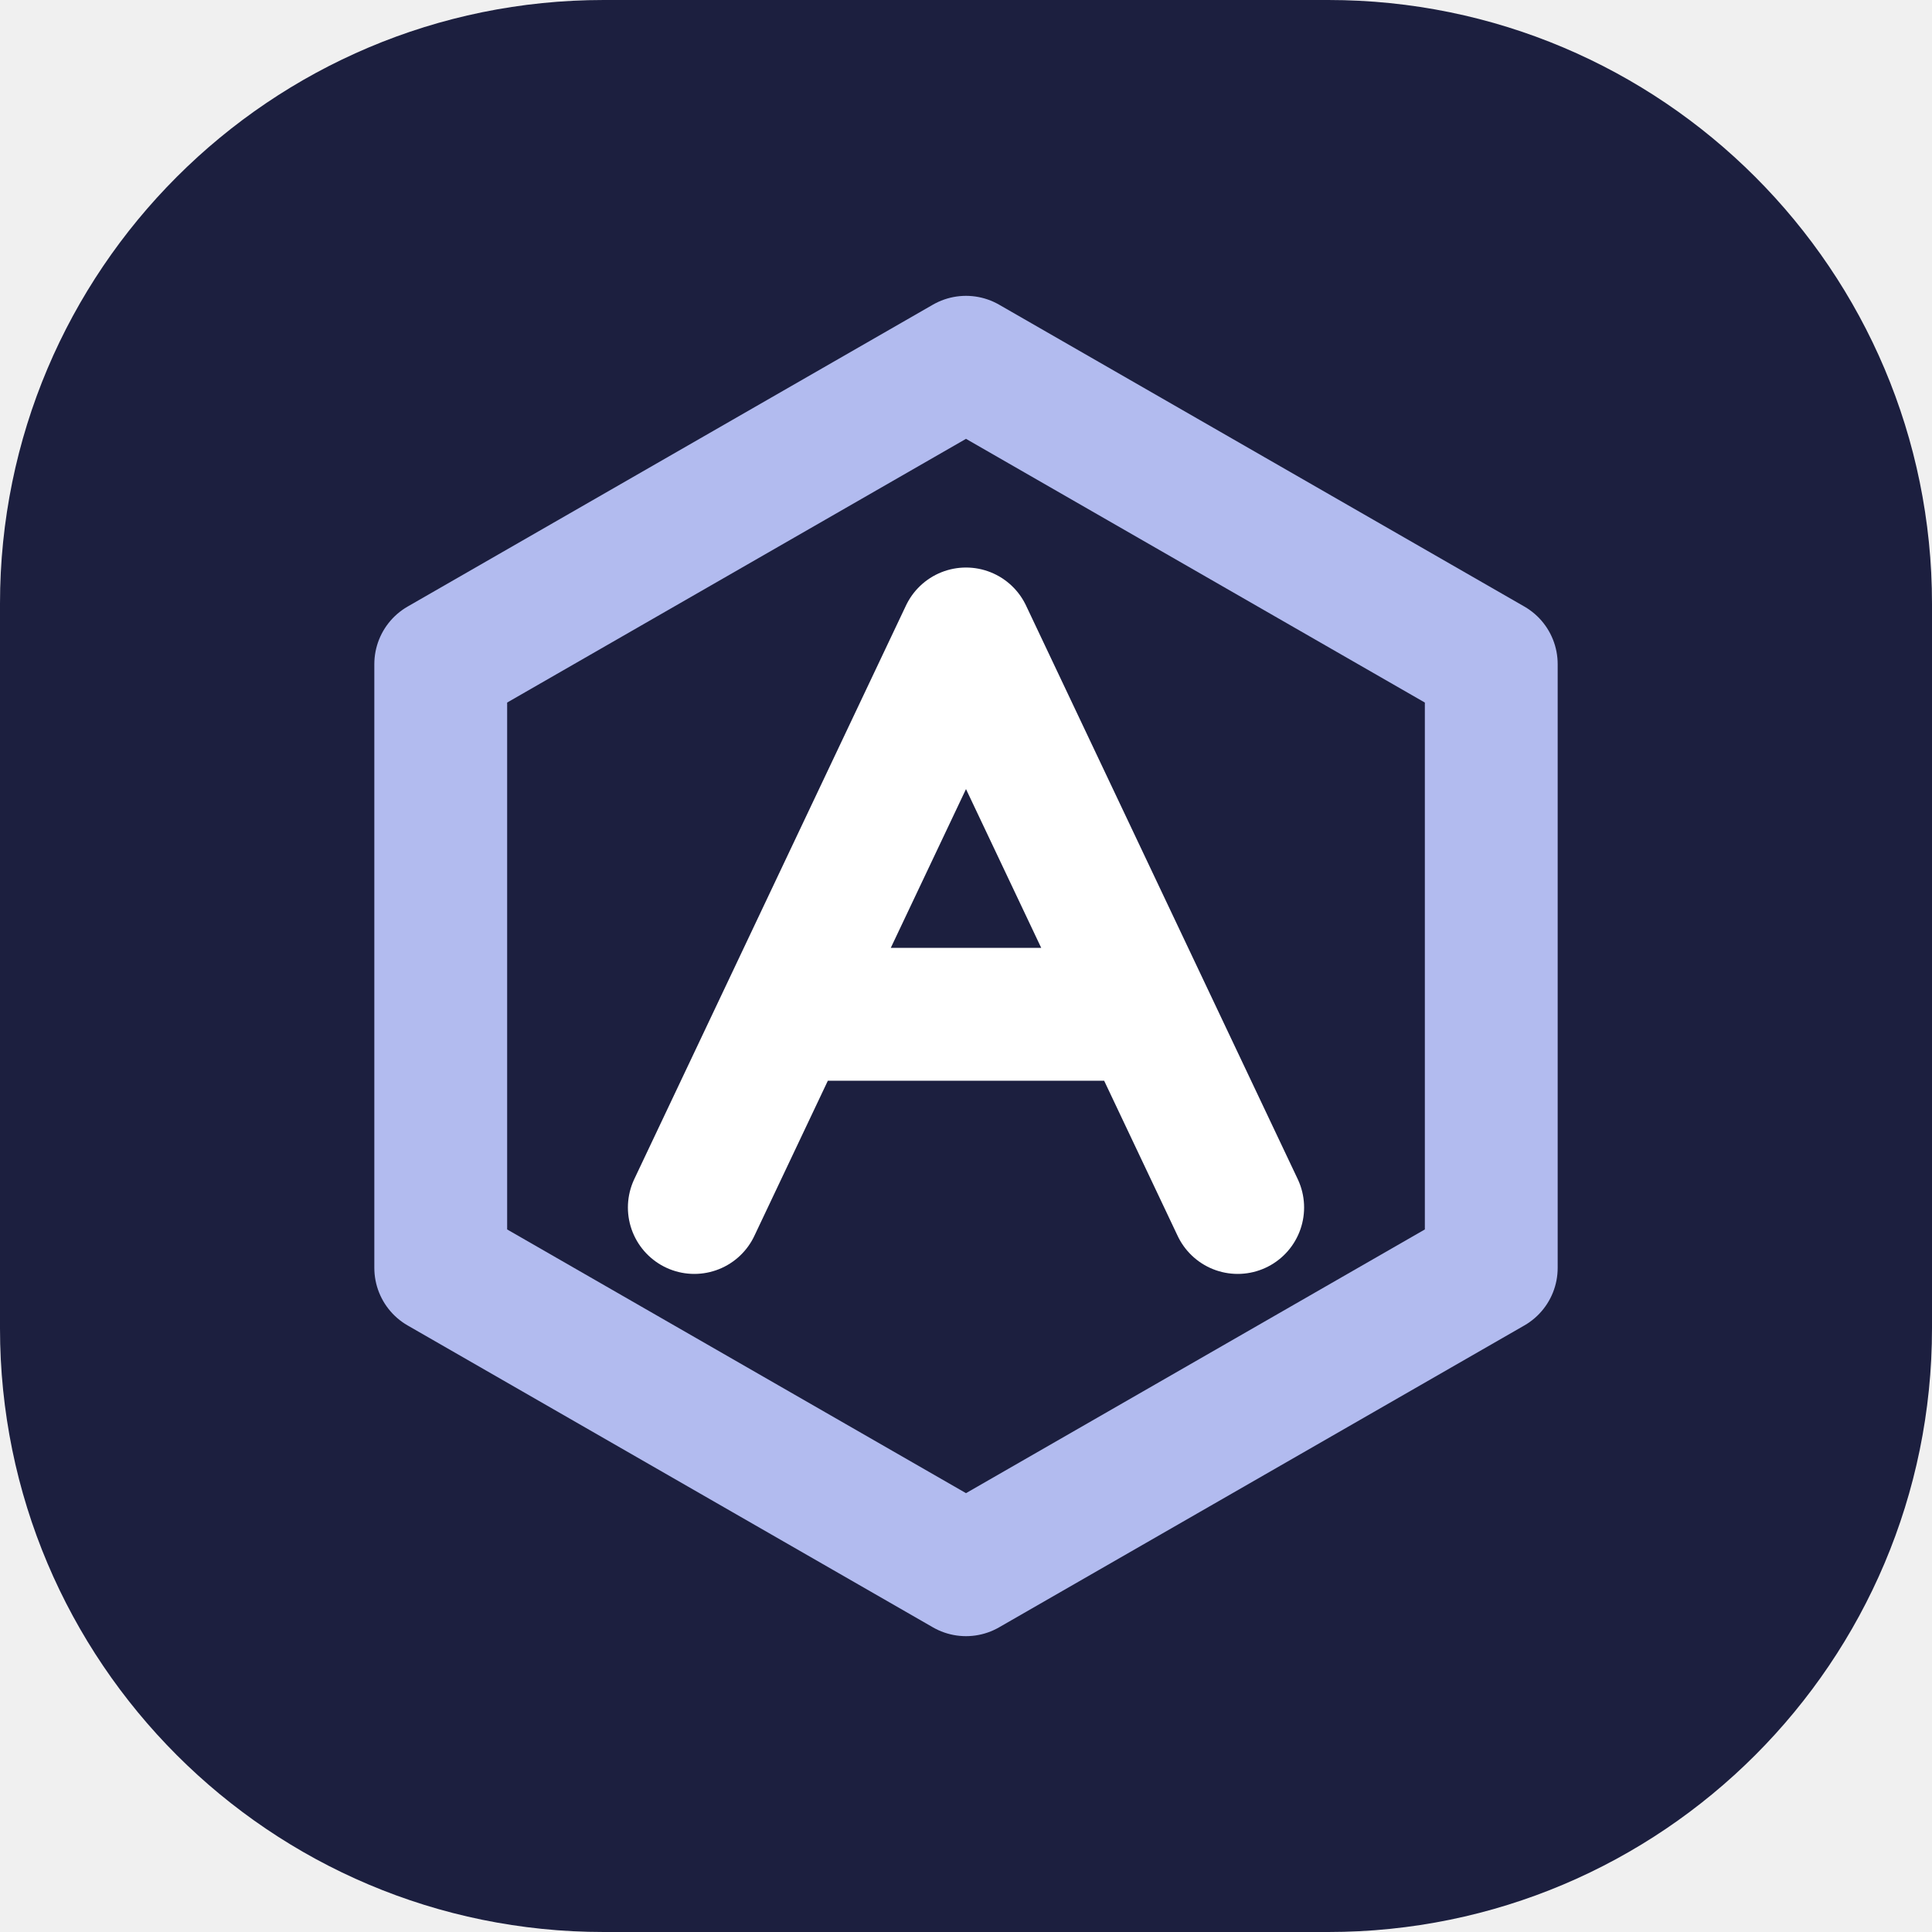
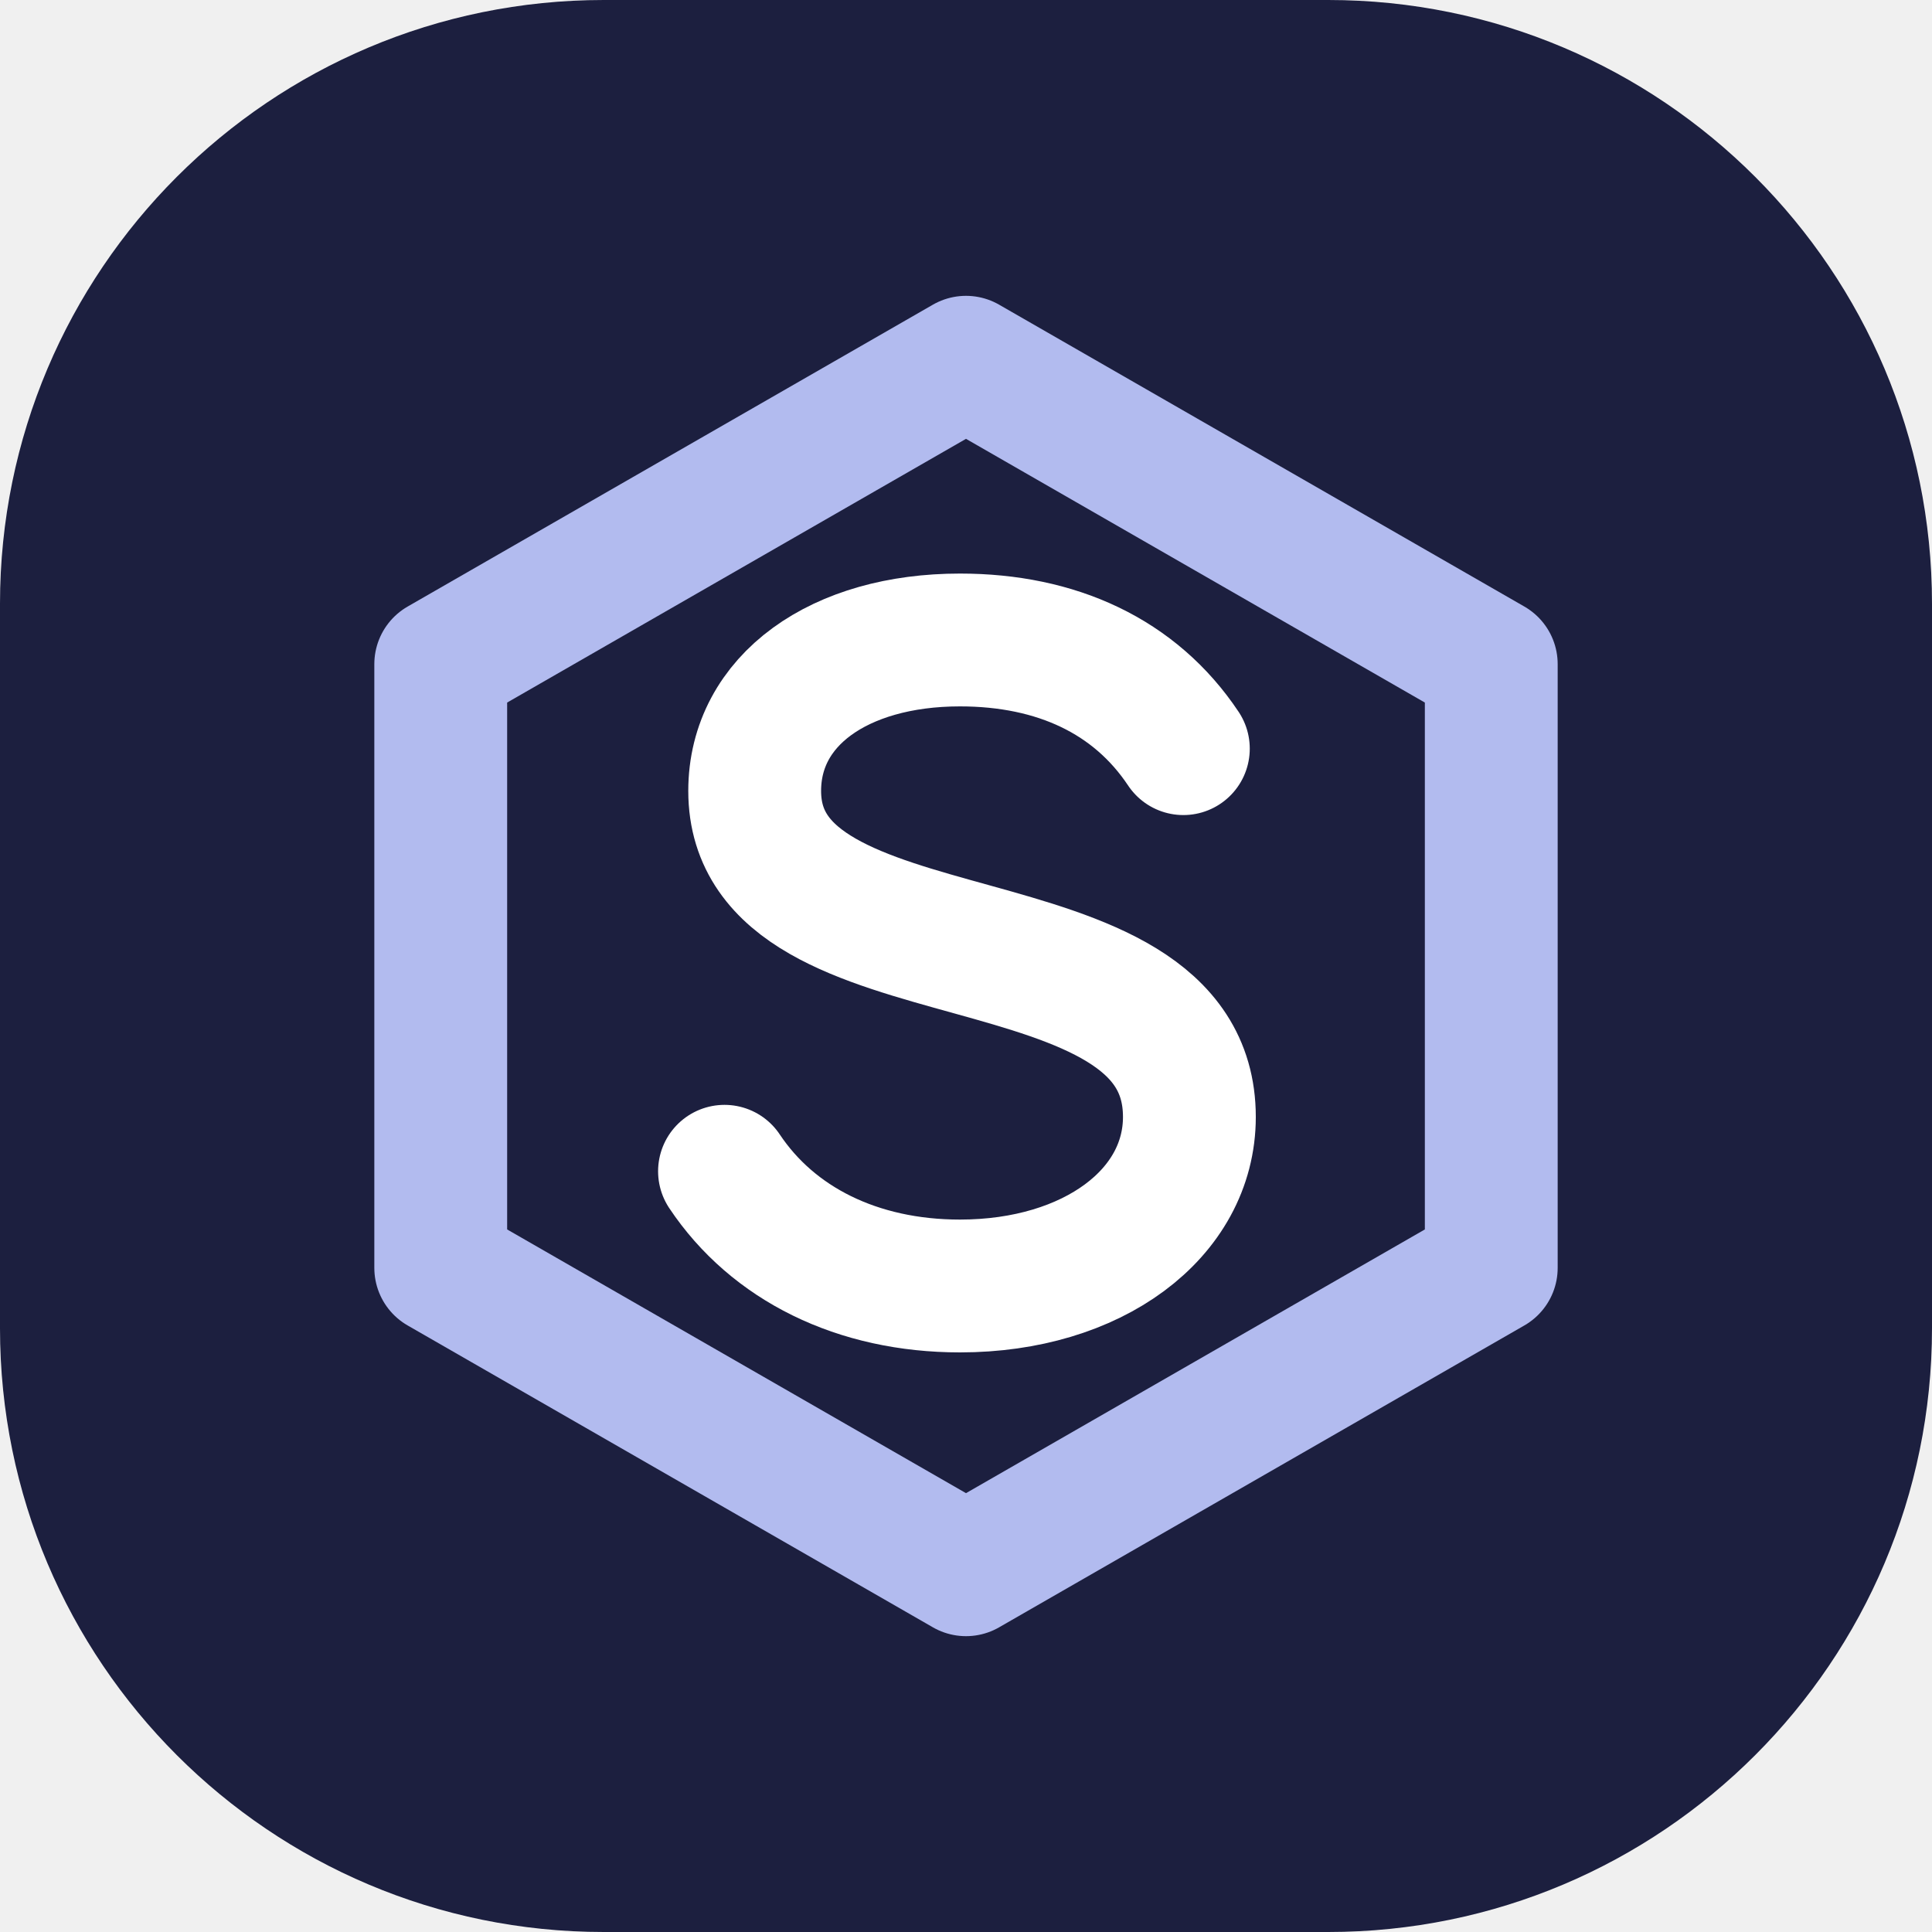
<svg xmlns="http://www.w3.org/2000/svg" viewBox="0 0 32 32">
  <rect width="32" height="32" rx="10" fill="#1c1f3f" />
  <path d="M16 6l8.7 5v10L16 26l-8.7-5V11z" fill="none" stroke="#b2bbef" stroke-width="2.2" stroke-linejoin="round" />
-   <path d="M11.5 20L16 10.5 20.5 20M13.1 16.8h5.8" fill="none" stroke="#fff" stroke-width="2.2" stroke-linecap="round" stroke-linejoin="round" />
+   <path d="M19.6 12.4c-.8-1.2-2.1-1.8-3.7-1.8-2 0-3.4 1-3.4 2.5 0 3.3 7.2 1.9 7.2 5.4 0 1.6-1.6 2.8-3.8 2.8-1.7 0-3.1-.7-3.9-1.9" fill="none" stroke="#fff" stroke-width="2.2" stroke-linecap="round" stroke-linejoin="round" />
</svg>
